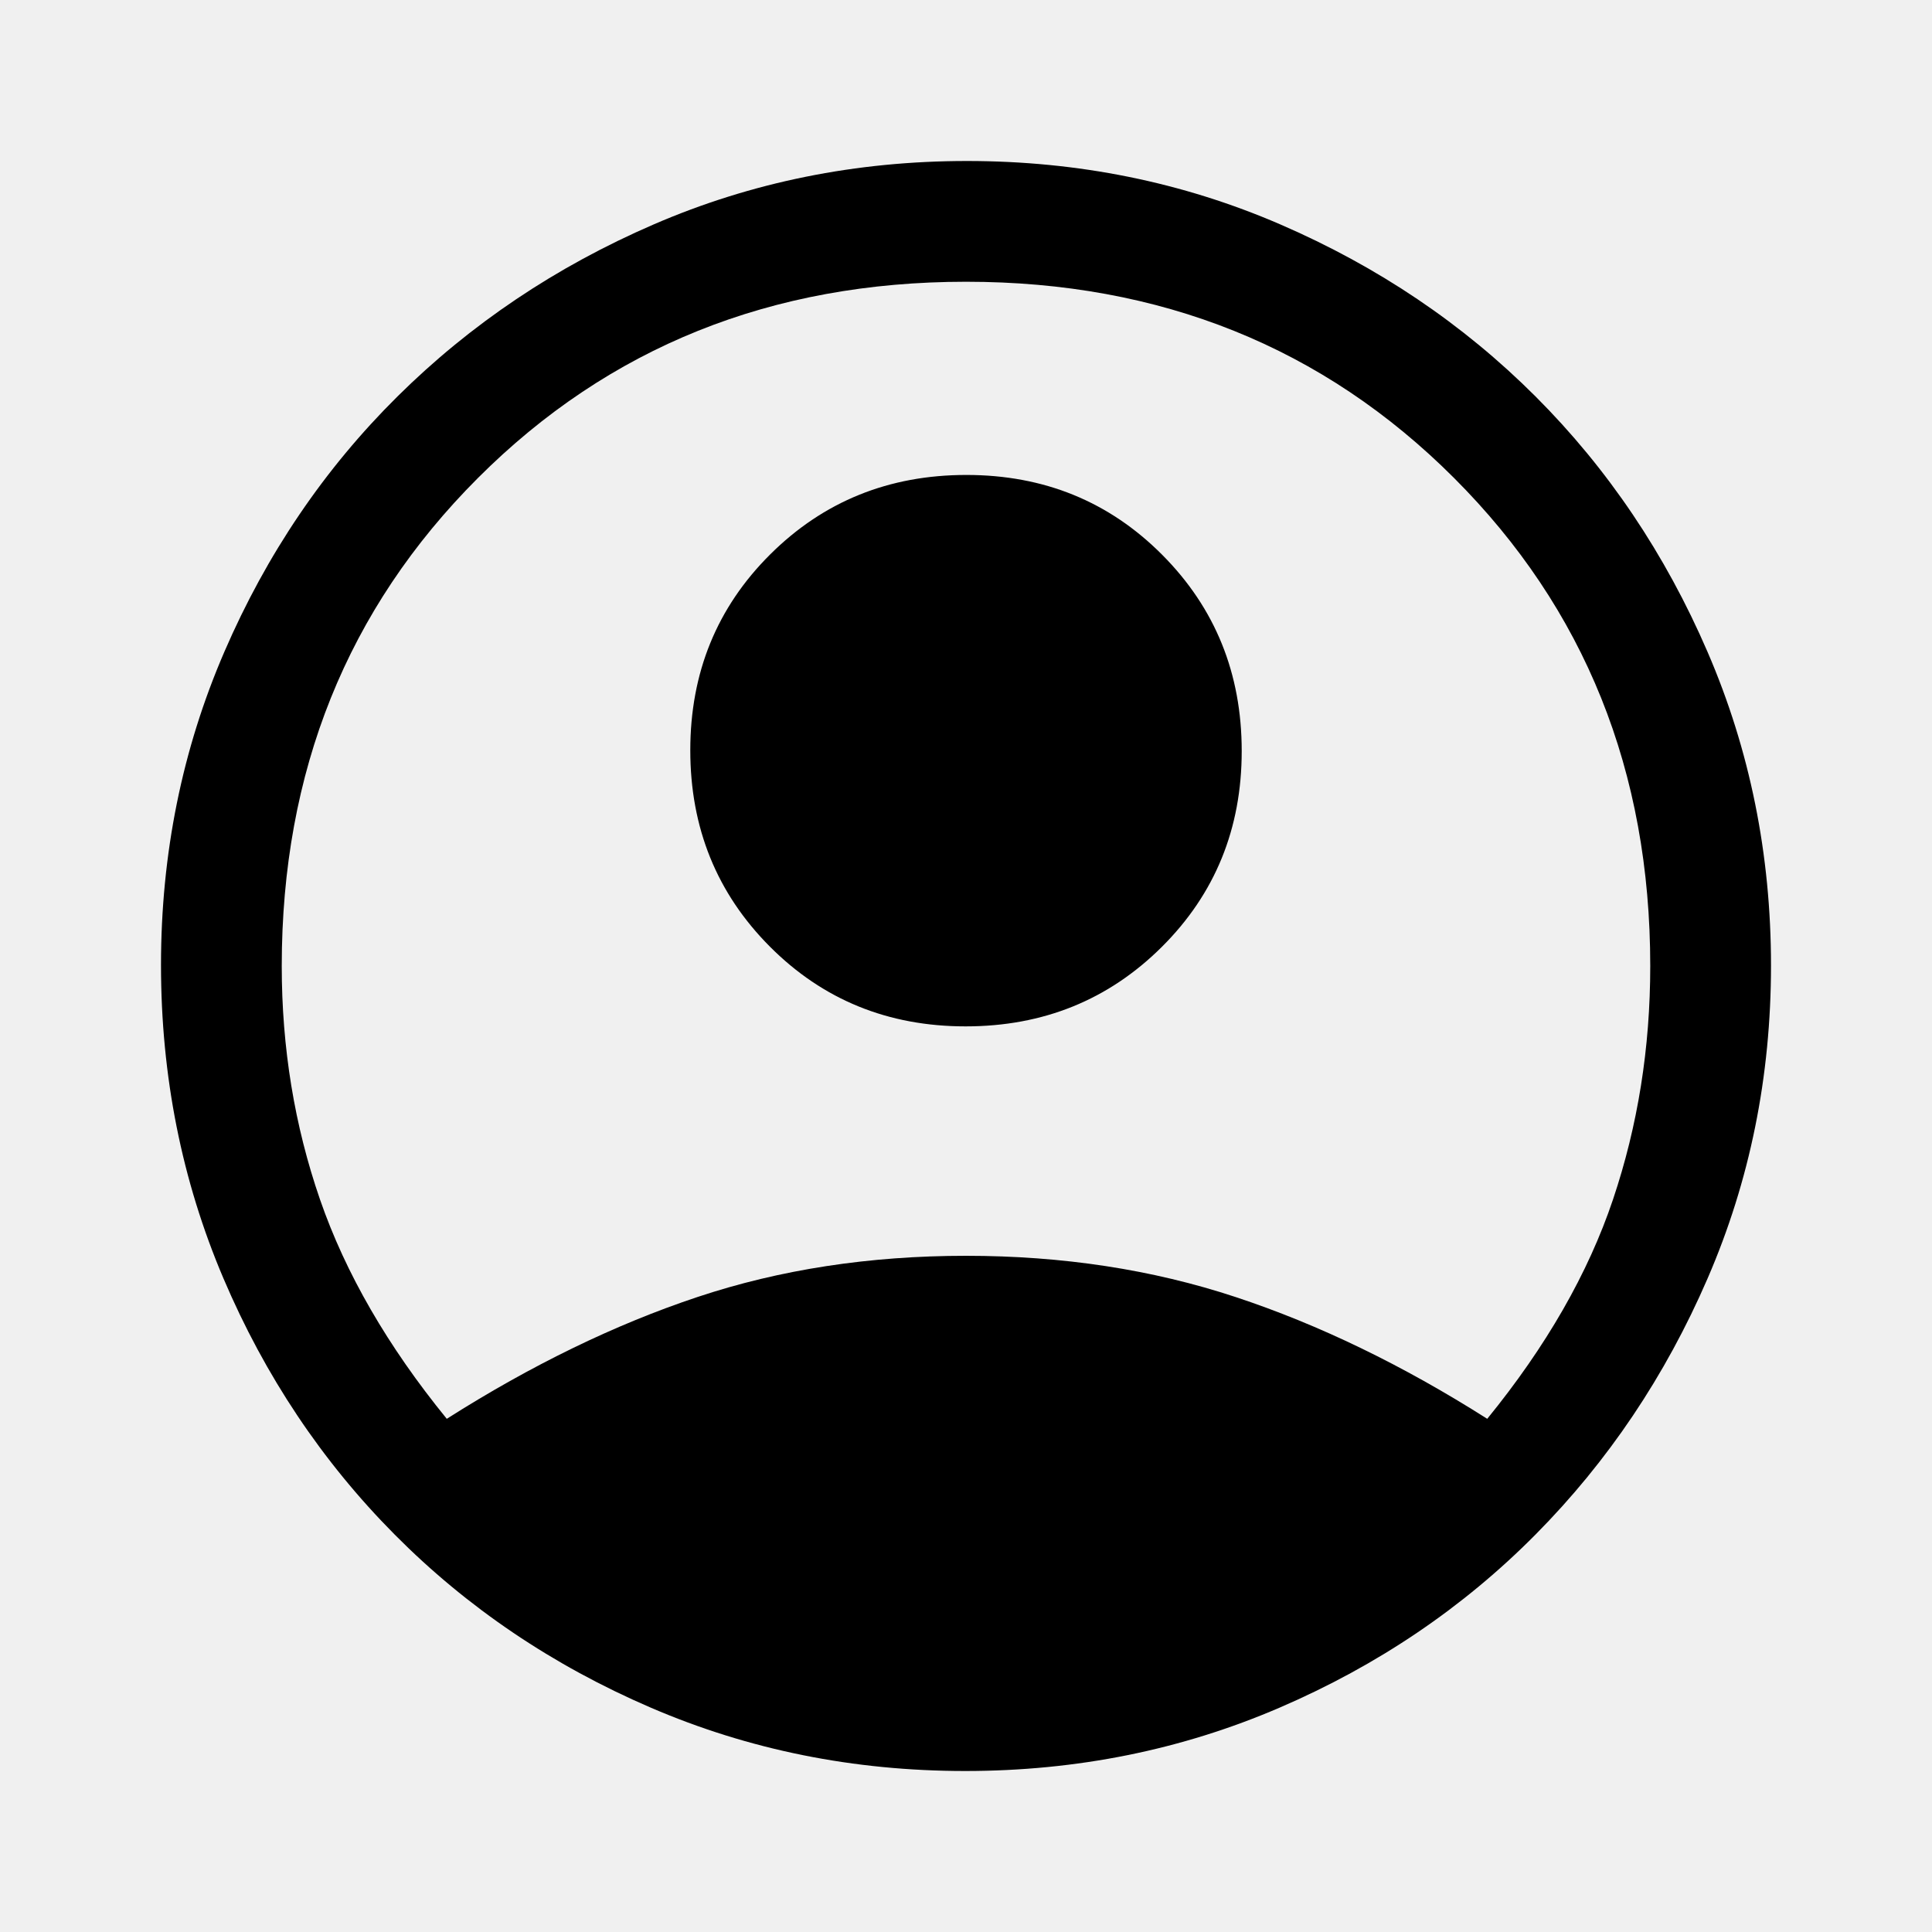
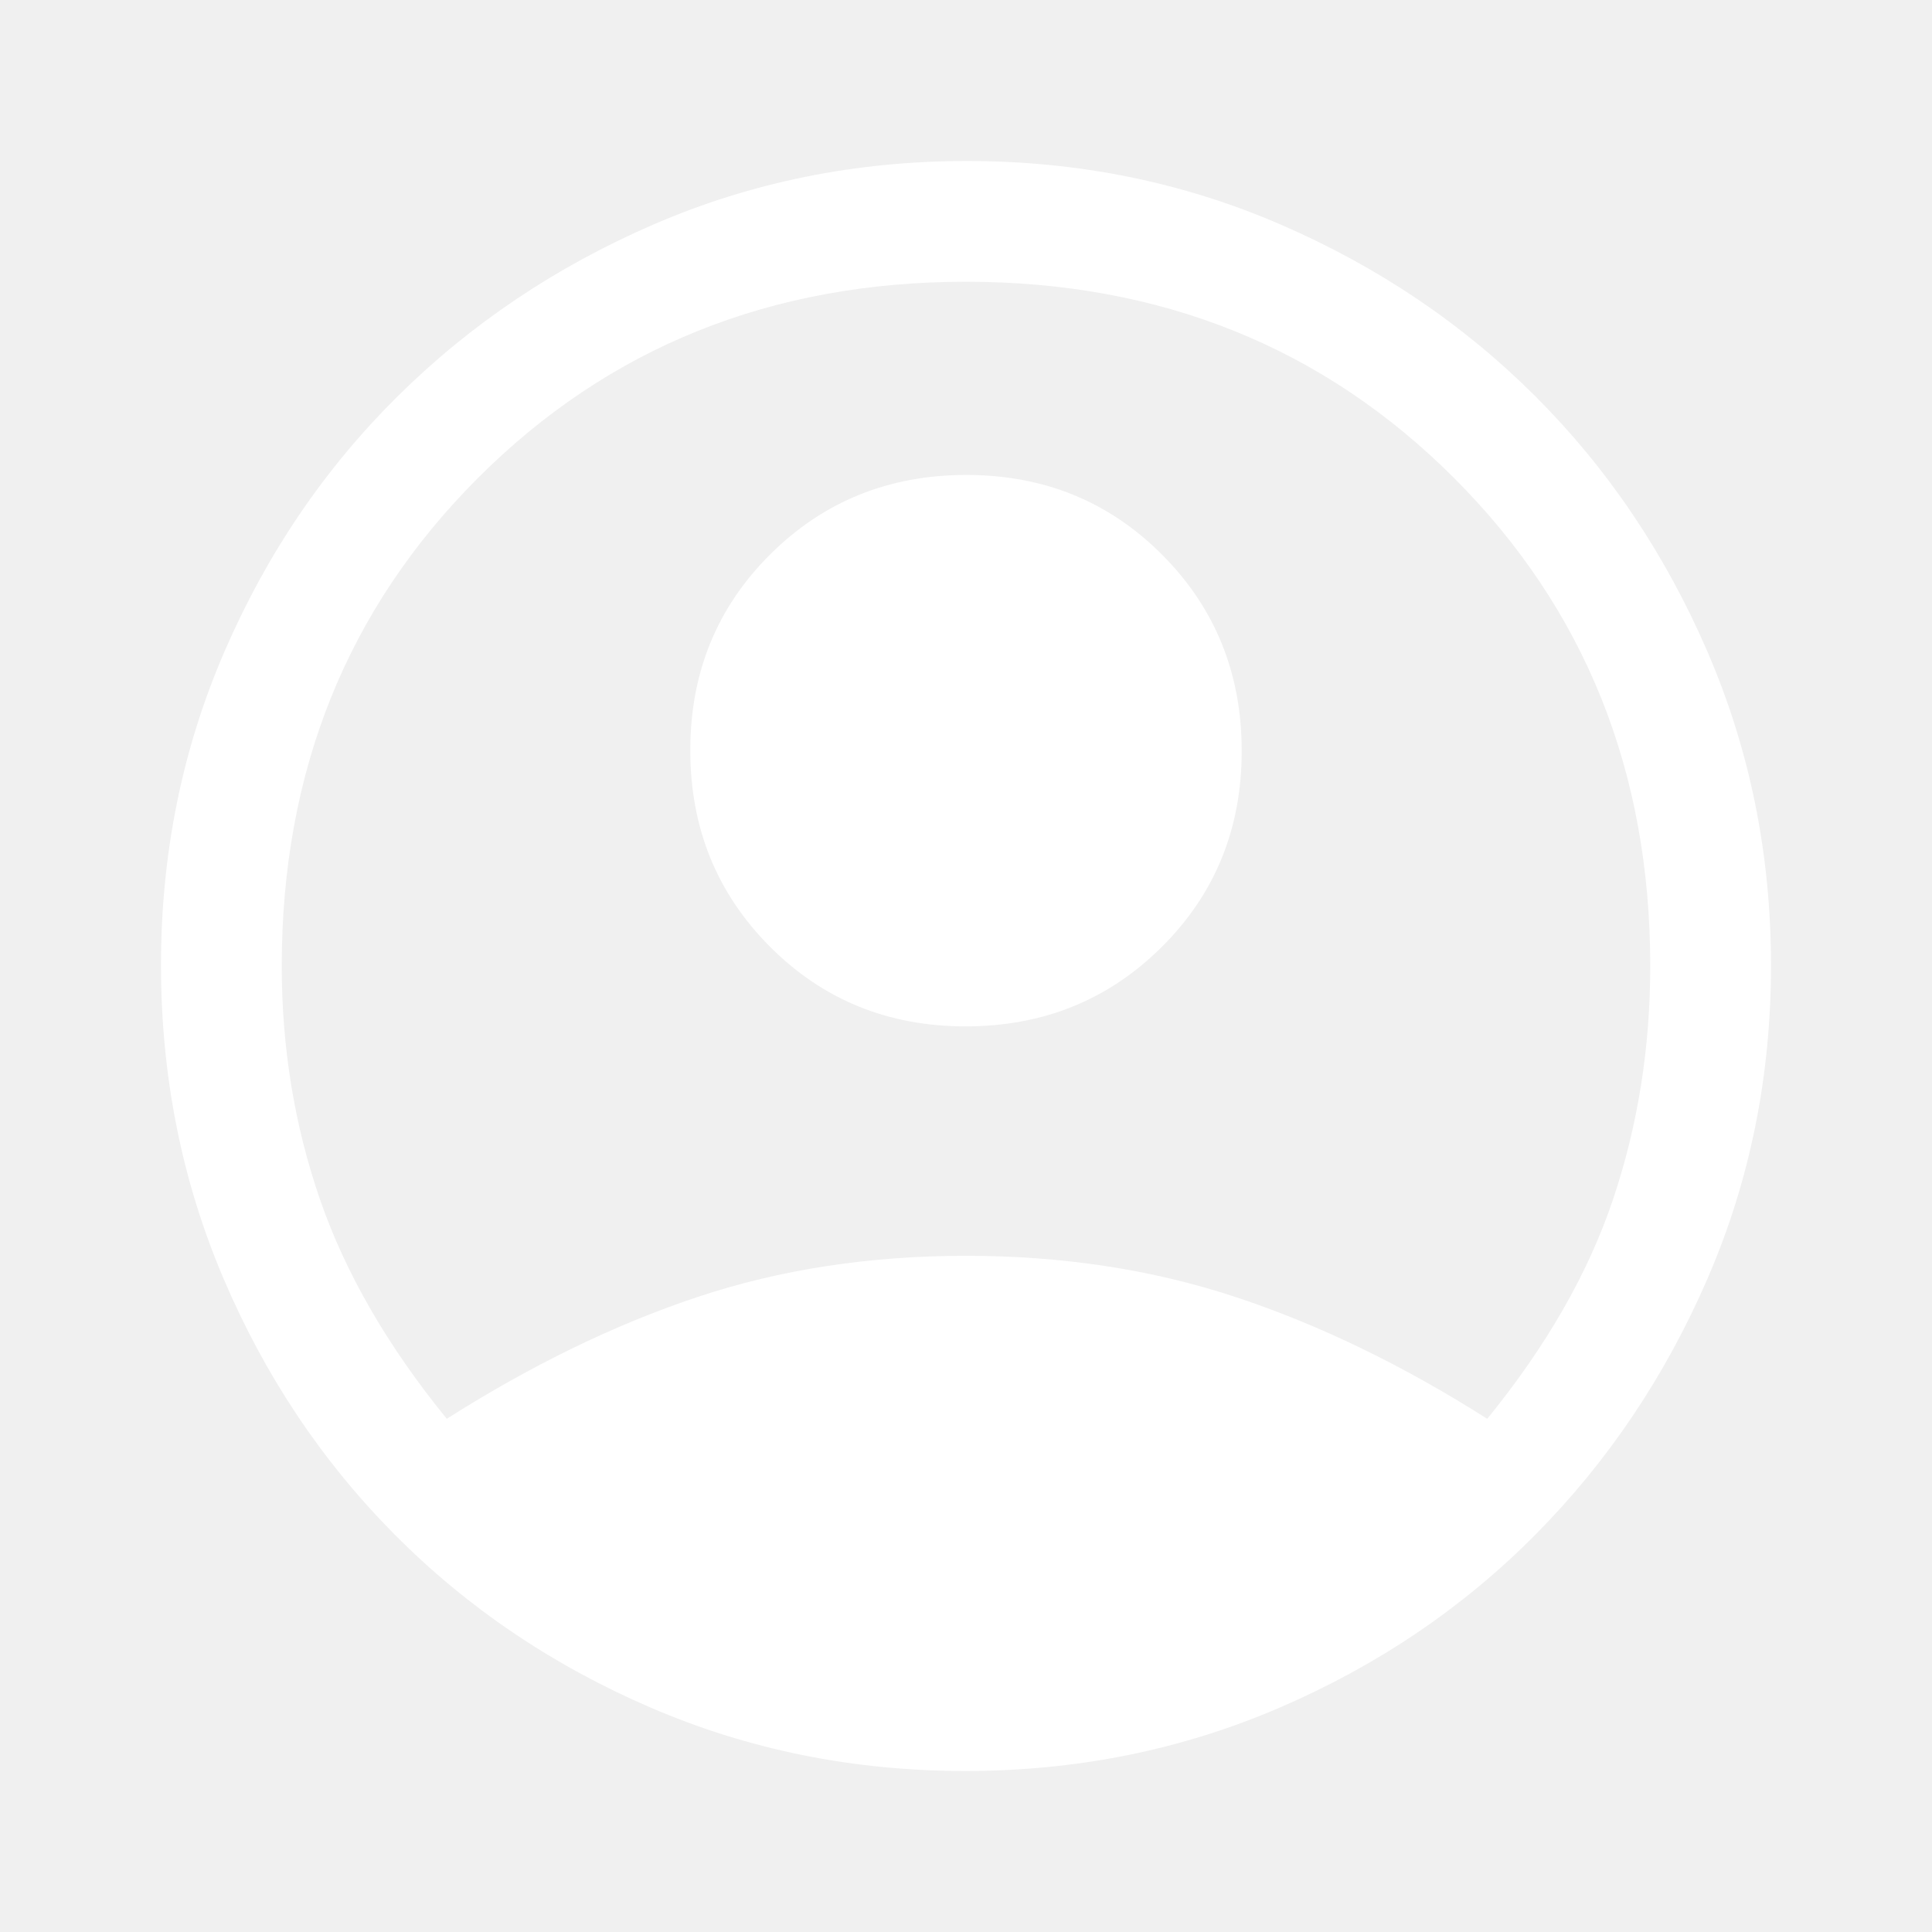
- <svg xmlns="http://www.w3.org/2000/svg" height="24" viewBox="0 96 960 960" width="24">
+ <svg xmlns="http://www.w3.org/2000/svg" height="24" viewBox="0 96 960 960" width="24" fill="white">
  <path d="M222 801q63-40 124.5-60.5T480 720q72 0 134 20.5T739 801q44-54 62.5-109T820 576q0-145-97.5-242.5T480 236q-145 0-242.5 97.5T140 576q0 61 19 116t63 109Zm257.814-195Q422 606 382.5 566.314q-39.5-39.686-39.5-97.5t39.686-97.314q39.686-39.5 97.5-39.5t97.314 39.686q39.5 39.686 39.5 97.5T577.314 566.5q-39.686 39.5-97.5 39.5Zm-.219 370q-83.146 0-156.275-31.5t-127.225-86Q142 804 111 731.159 80 658.319 80 575.5q0-82.819 31.5-155.659Q143 347 197.5 293t127.341-85.5Q397.681 176 480.5 176q82.819 0 155.659 31.5Q709 239 763 293t85.5 127Q880 493 880 575.734q0 82.734-31.5 155.5T763 858.5q-54 54.5-127.129 86T479.595 976Z" />
</svg>
